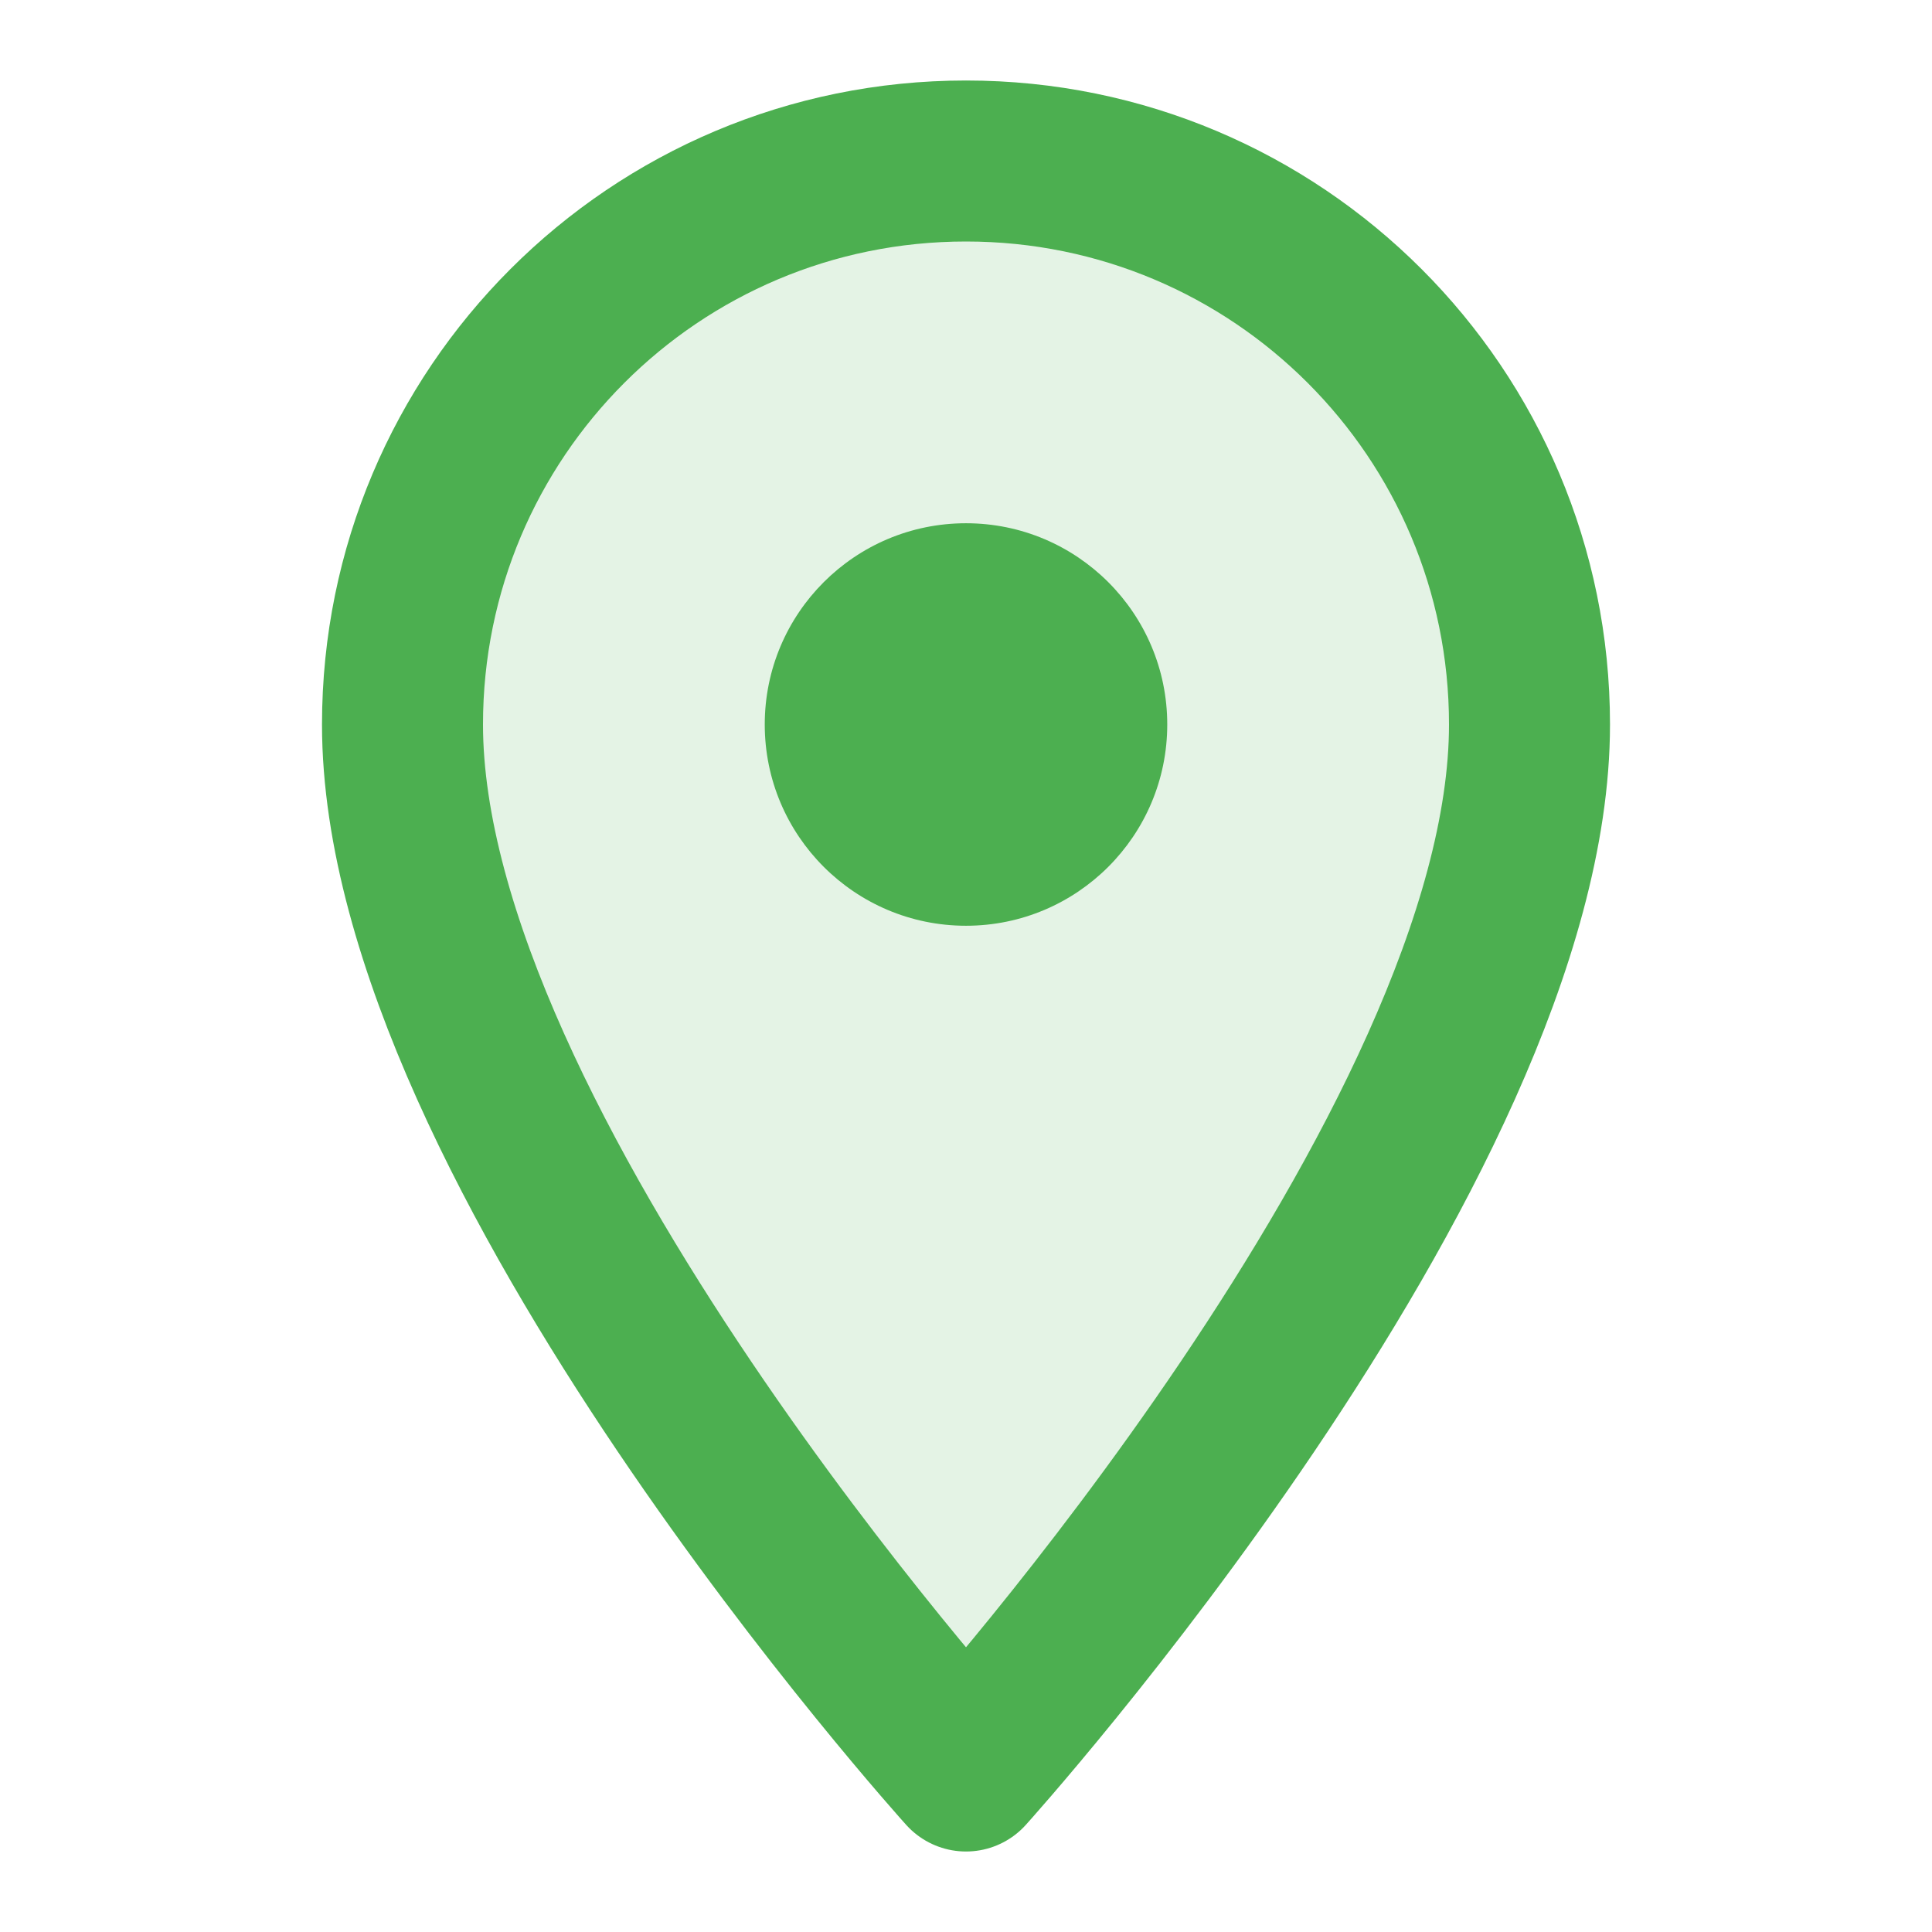
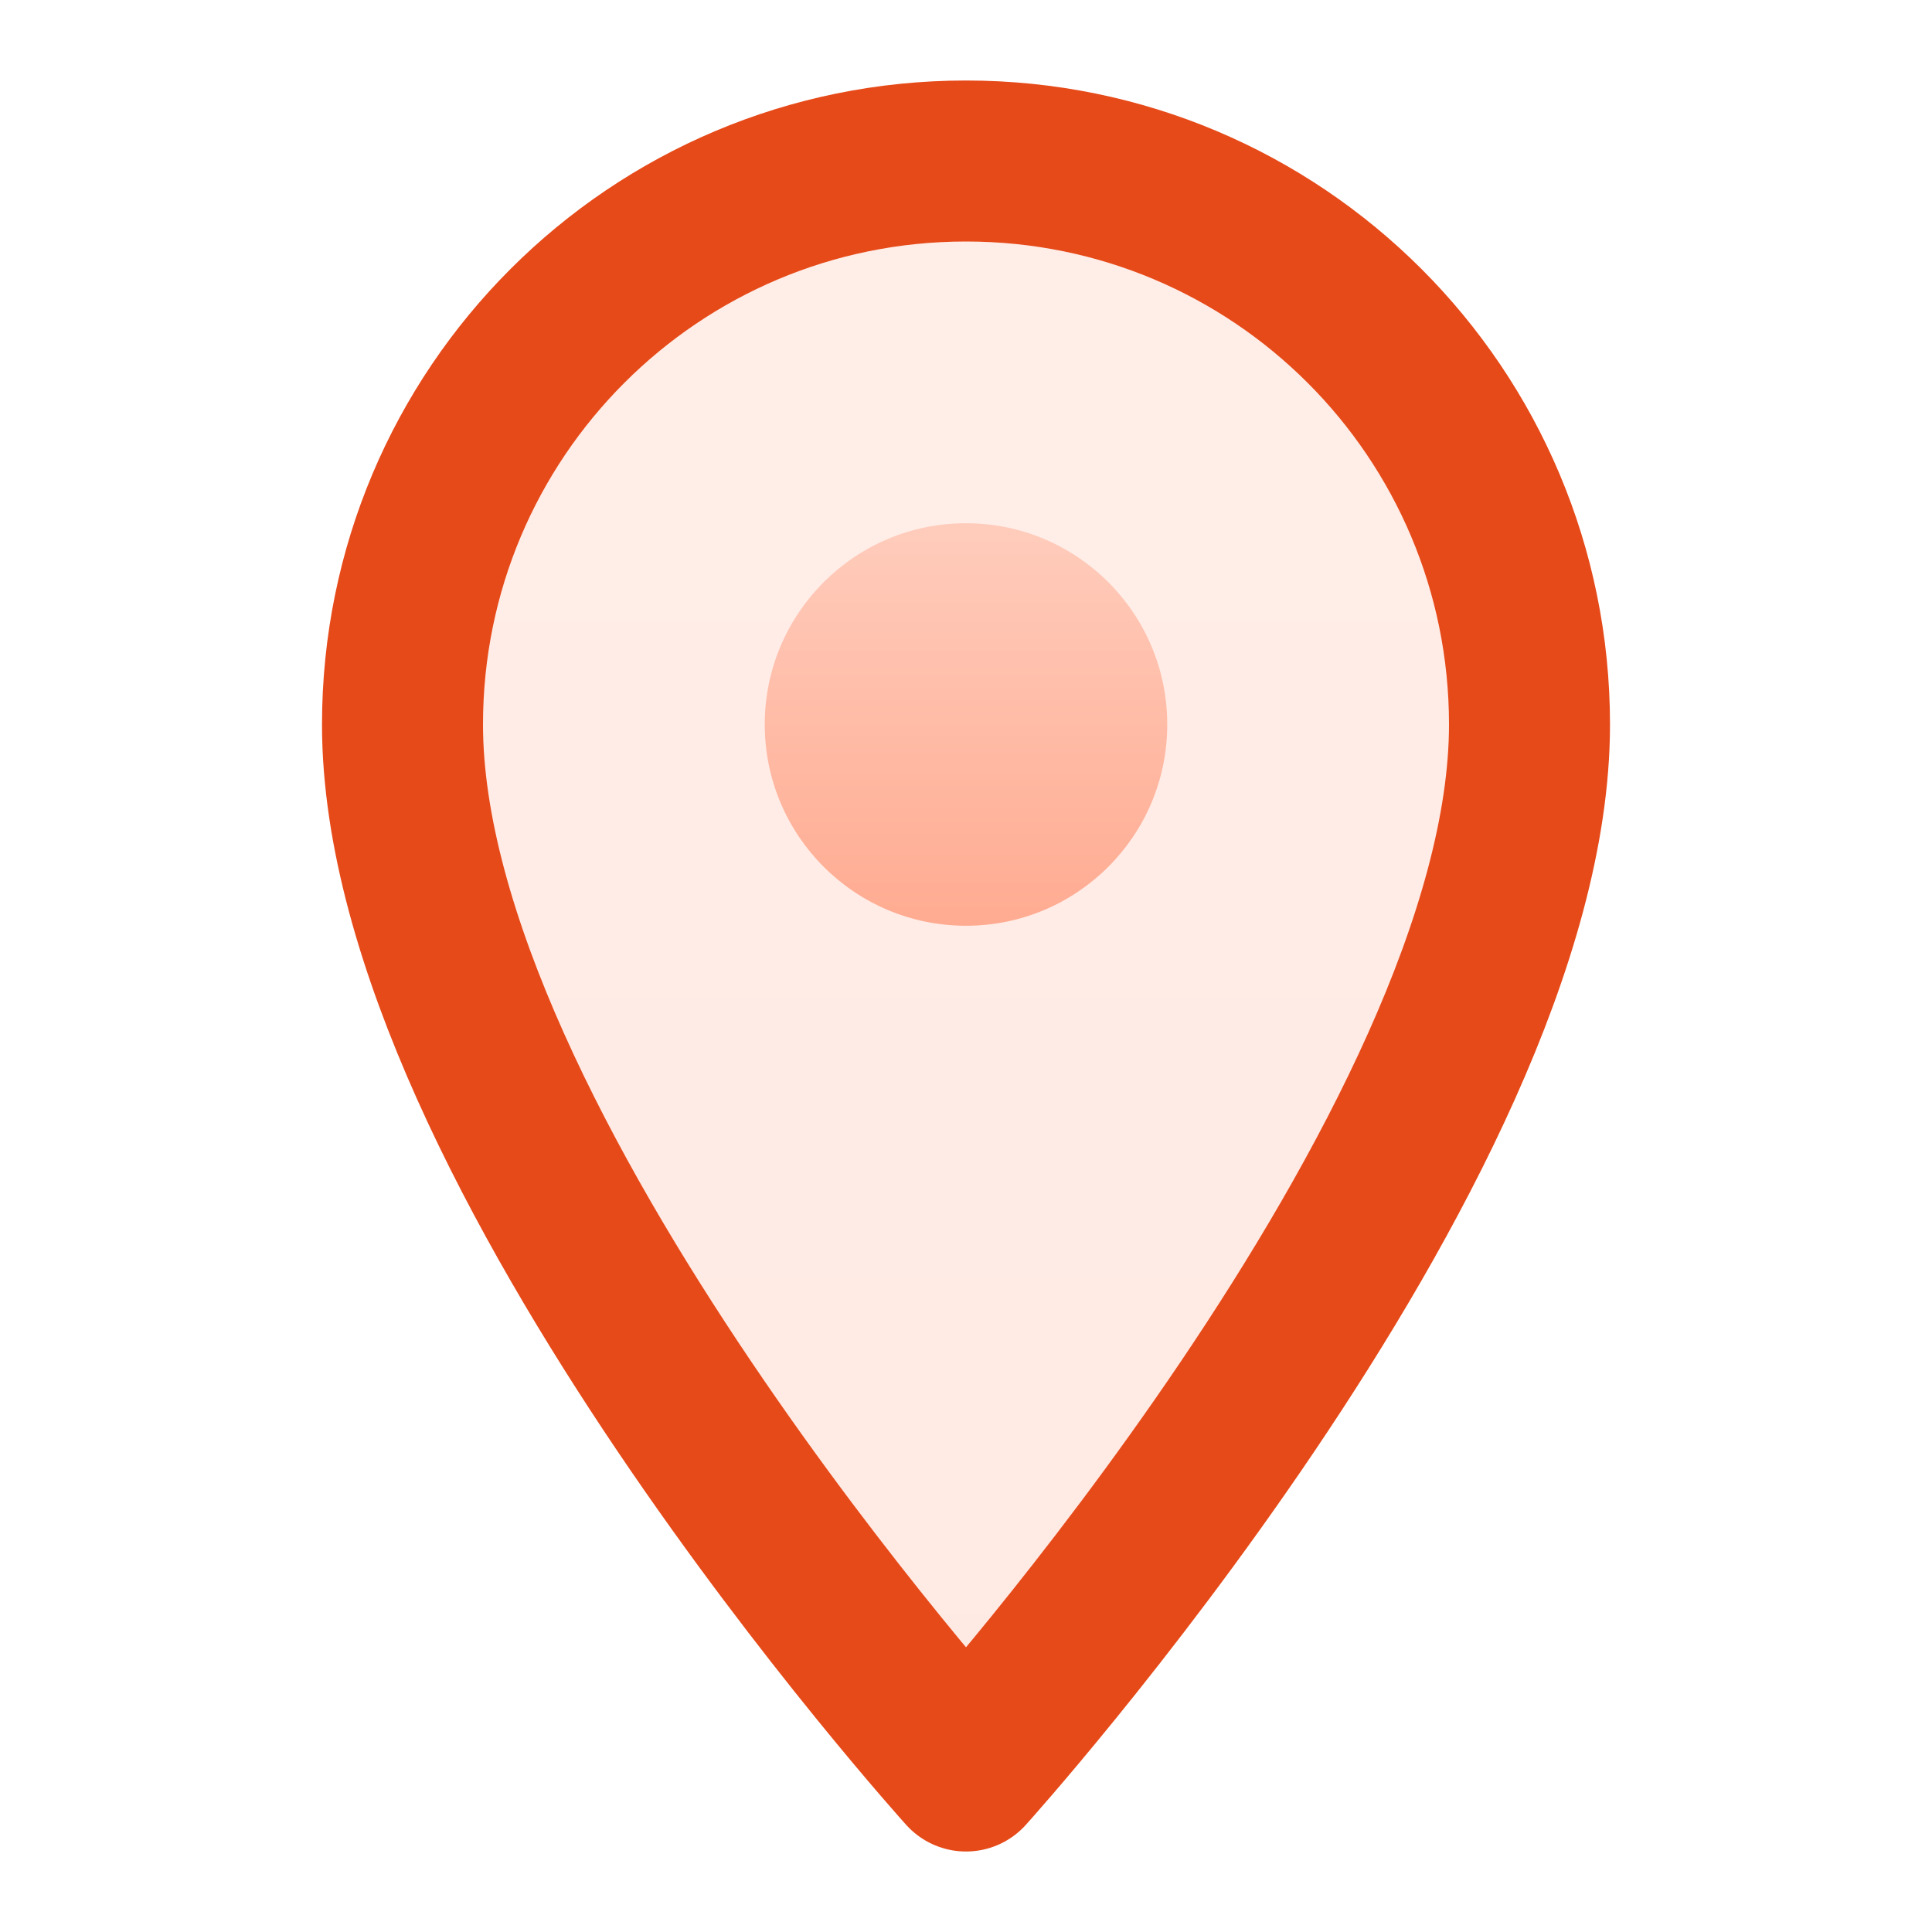
<svg xmlns="http://www.w3.org/2000/svg" width="24" height="24" viewBox="0 0 24 24" fill="none">
-   <path d="M12 2C8.13 2 5 5.13 5 9c0 5.25 7 13 7 13s7-7.75 7-13c0-3.87-3.13-7-7-7z" fill="#4CAF50" opacity="0.15" />
-   <path d="M12 2C8.13 2 5 5.13 5 9c0 5.25 7 13 7 13s7-7.75 7-13c0-3.87-3.13-7-7-7z" stroke="#4CAF50" stroke-width="2" stroke-linecap="round" stroke-linejoin="round" />
-   <circle cx="12" cy="9" r="2.5" fill="#4CAF50" />
+   <defs>
+     <linearGradient id="locationGradient1" x1="0%" y1="0%" x2="0%" y2="100%">
+       <stop offset="0%" stop-color="#FF8A65" />
+       <stop offset="100%" stop-color="#FF7043" />
+     </linearGradient>
+     <linearGradient id="locationGradient2" x1="0%" y1="0%" x2="0%" y2="100%">
+       <stop offset="0%" stop-color="#FFCCBC" />
+       <stop offset="100%" stop-color="#FFAB91" />
+     </linearGradient>
+   </defs>
+   <path d="M12 2C8.13 2 5 5.13 5 9c0 5.25 7 13 7 13s7-7.75 7-13c0-3.87-3.13-7-7-7z" fill="url(#locationGradient1)" opacity="0.15" />
+   <path d="M12 2C8.13 2 5 5.13 5 9c0 5.25 7 13 7 13s7-7.75 7-13c0-3.87-3.13-7-7-7z" stroke="#E64A19" stroke-width="2" stroke-linecap="round" stroke-linejoin="round" />
+   <circle cx="12" cy="9" r="2.5" fill="url(#locationGradient2)" />
</svg>
